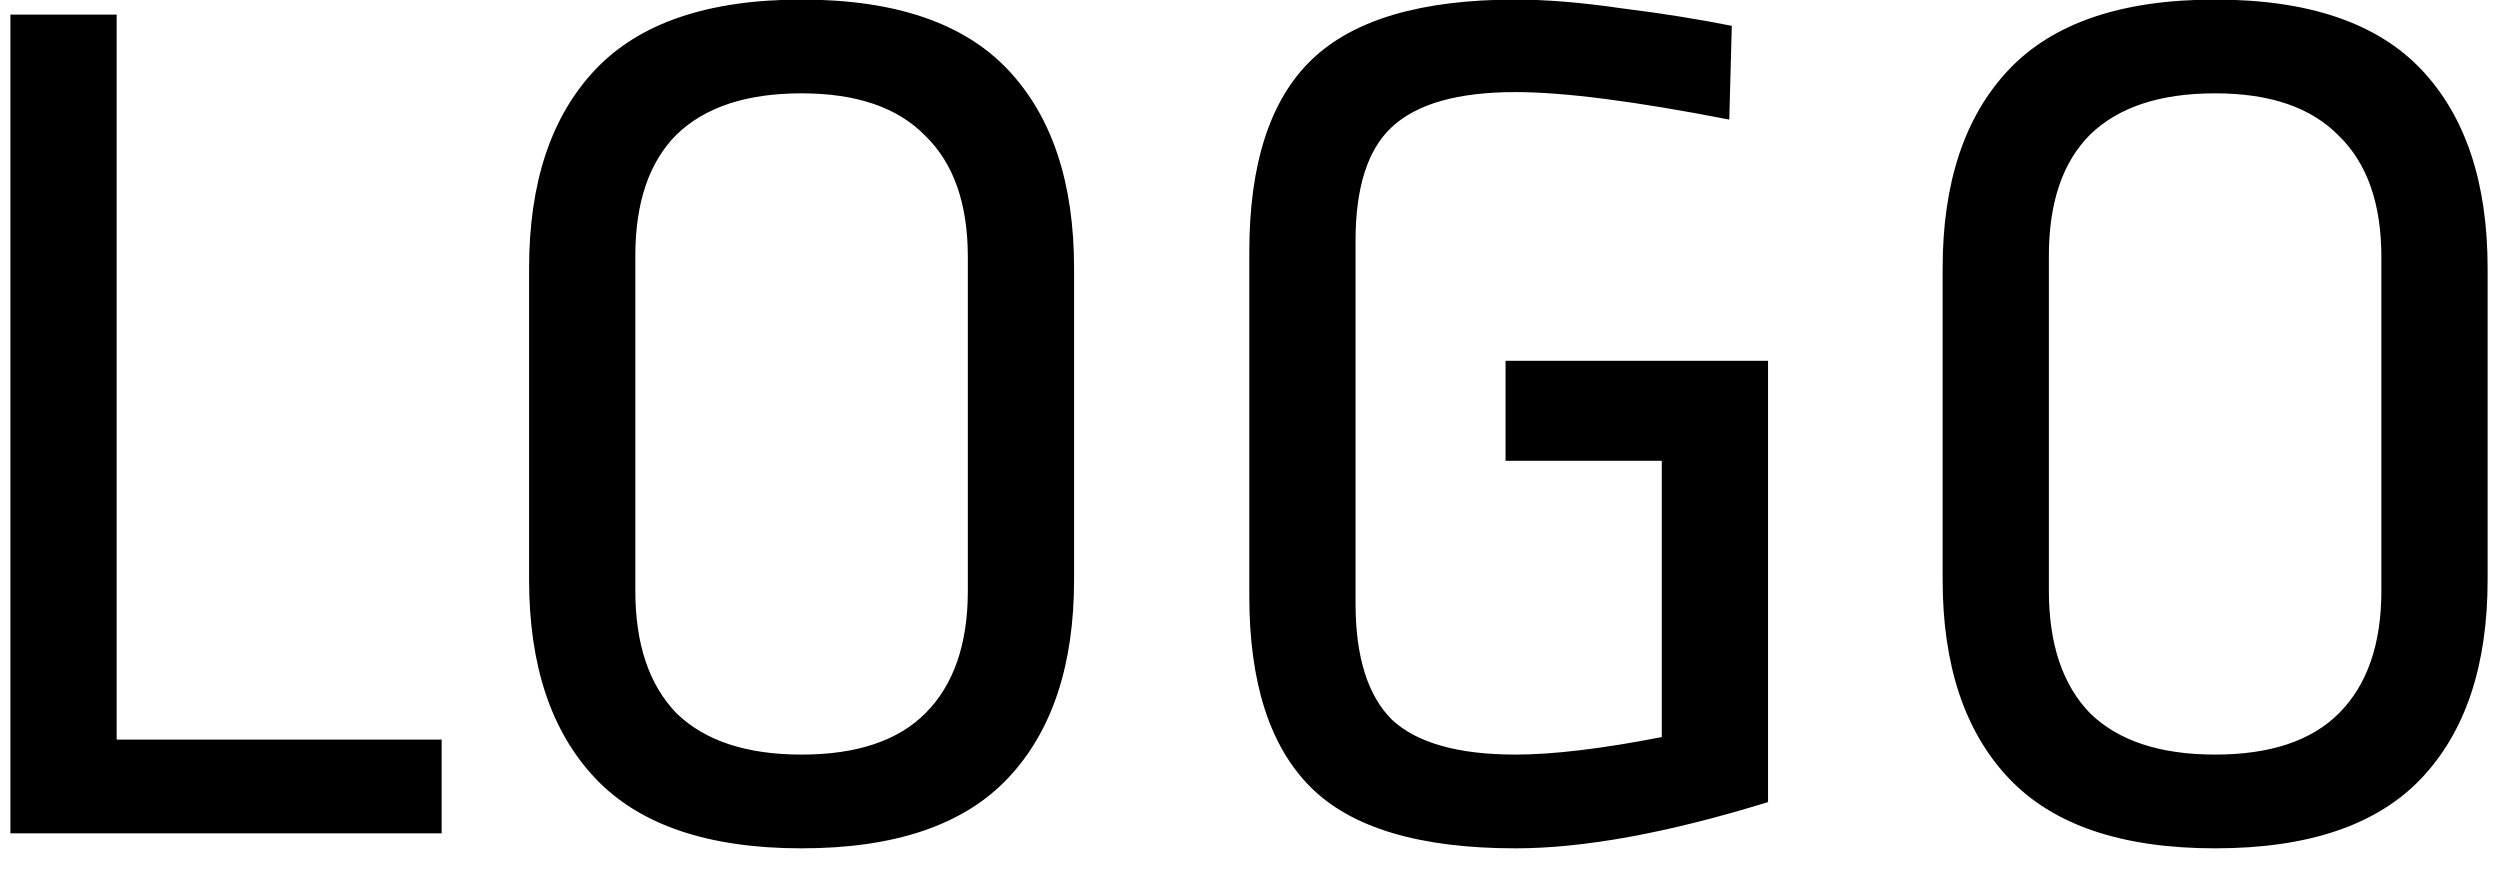
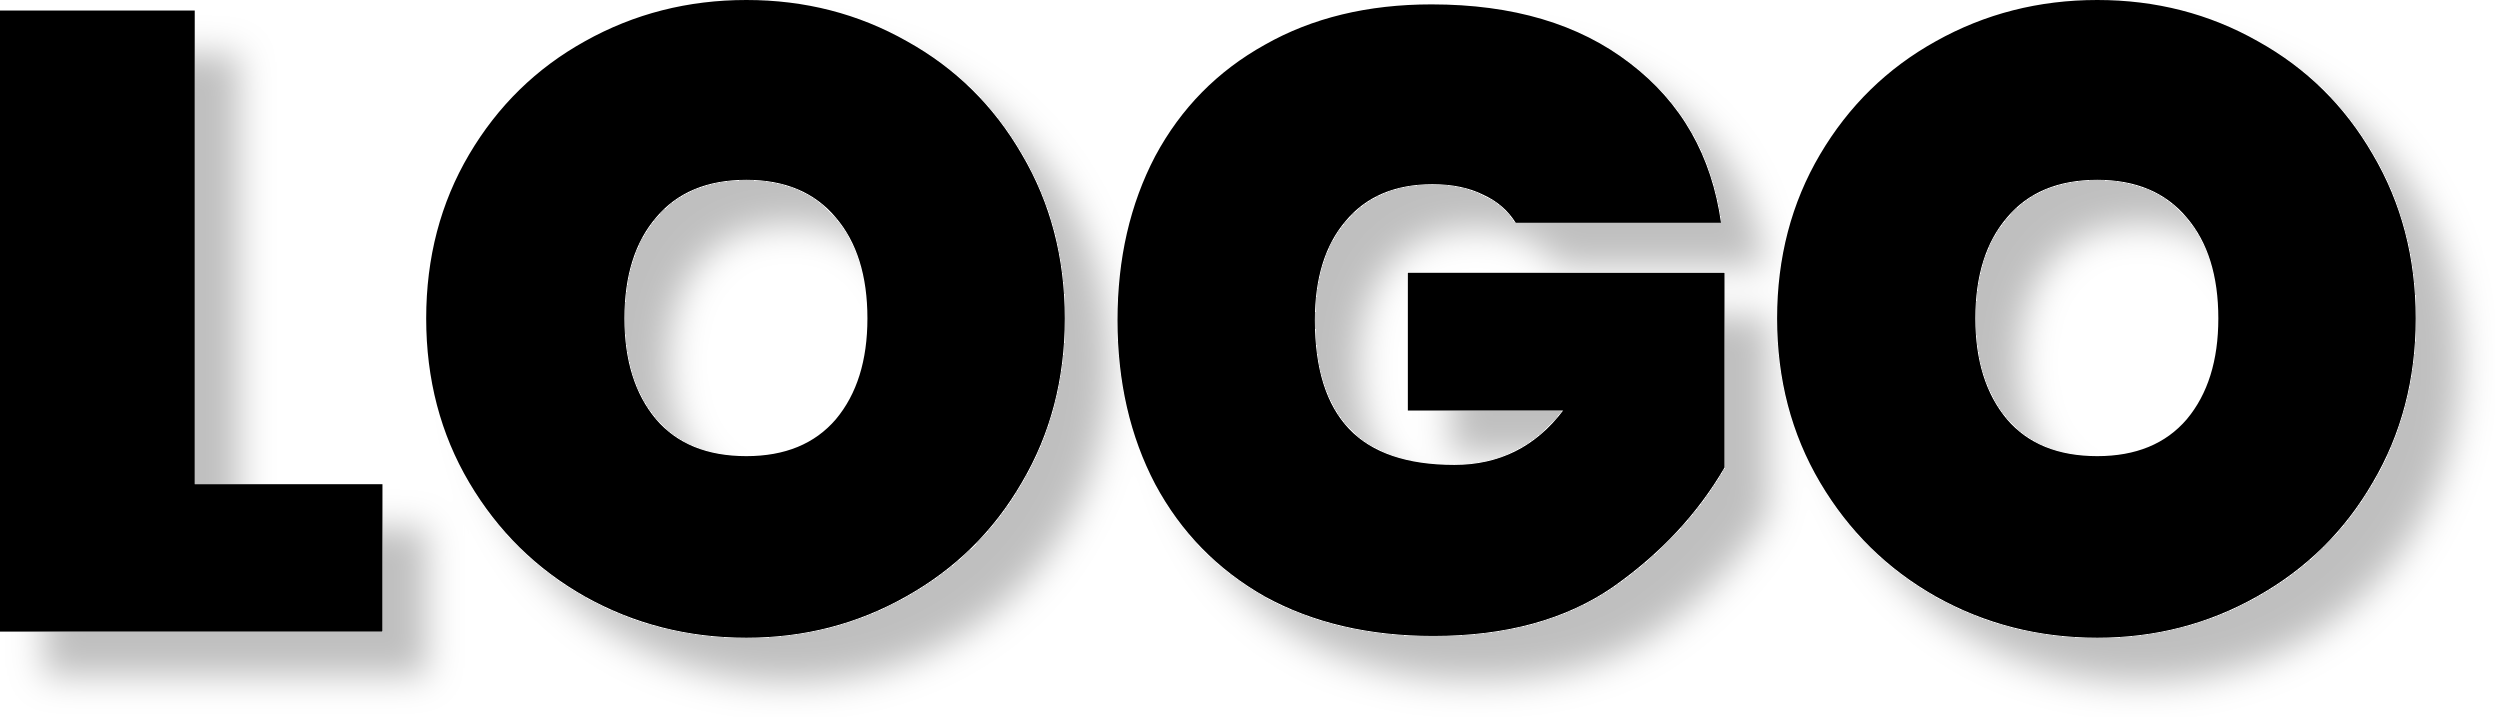
- <svg xmlns="http://www.w3.org/2000/svg" width="60" height="21" viewBox="0 0 60 21" fill="none">
-   <path d="M2.8 0.35V17.75H10.6V20H0.25V0.35H2.8ZM19.238 -0.01C21.478 -0.01 23.128 0.55 24.188 1.67C25.248 2.79 25.778 4.38 25.778 6.44V13.91C25.778 15.97 25.248 17.56 24.188 18.68C23.128 19.8 21.478 20.36 19.238 20.36C16.998 20.36 15.348 19.8 14.288 18.68C13.228 17.56 12.698 15.97 12.698 13.91V6.44C12.698 4.38 13.228 2.79 14.288 1.67C15.348 0.55 16.998 -0.01 19.238 -0.01ZM19.238 2.24C17.918 2.24 16.918 2.57 16.238 3.23C15.578 3.89 15.248 4.86 15.248 6.14V14.18C15.248 15.46 15.578 16.44 16.238 17.12C16.918 17.78 17.918 18.11 19.238 18.11C20.558 18.11 21.548 17.78 22.208 17.12C22.888 16.44 23.228 15.46 23.228 14.18V6.17C23.228 4.89 22.888 3.92 22.208 3.26C21.548 2.58 20.558 2.24 19.238 2.24ZM36.373 -0.01C37.113 -0.01 37.963 0.06 38.923 0.2C39.883 0.32 40.763 0.46 41.563 0.62L41.503 2.87C39.243 2.43 37.533 2.21 36.373 2.21C34.993 2.21 34.003 2.49 33.403 3.05C32.823 3.59 32.533 4.5 32.533 5.78V14.48C32.533 15.76 32.823 16.69 33.403 17.27C34.003 17.83 34.993 18.11 36.373 18.11C37.273 18.11 38.443 17.97 39.883 17.69V11.06H36.133V8.66H42.433V19.25C40.033 19.99 38.013 20.36 36.373 20.36C34.073 20.36 32.433 19.87 31.453 18.89C30.473 17.91 29.983 16.38 29.983 14.3V6.05C29.983 3.93 30.483 2.39 31.483 1.43C32.483 0.47 34.113 -0.01 36.373 -0.01ZM53.163 -0.01C55.403 -0.01 57.053 0.55 58.113 1.67C59.173 2.79 59.703 4.38 59.703 6.44V13.91C59.703 15.97 59.173 17.56 58.113 18.68C57.053 19.8 55.403 20.36 53.163 20.36C50.923 20.36 49.273 19.8 48.213 18.68C47.153 17.56 46.623 15.97 46.623 13.91V6.44C46.623 4.38 47.153 2.79 48.213 1.67C49.273 0.55 50.923 -0.01 53.163 -0.01ZM53.163 2.24C51.843 2.24 50.843 2.57 50.163 3.23C49.503 3.89 49.173 4.86 49.173 6.14V14.18C49.173 15.46 49.503 16.44 50.163 17.12C50.843 17.78 51.843 18.11 53.163 18.11C54.483 18.11 55.473 17.78 56.133 17.12C56.813 16.44 57.153 15.46 57.153 14.18V6.17C57.153 4.89 56.813 3.92 56.133 3.26C55.473 2.58 54.483 2.24 53.163 2.24Z" fill="black" />
+ <svg xmlns="http://www.w3.org/2000/svg" width="285" height="82" viewBox="0 0 285 82" fill="none">
+   <g filter="url(#filter0_d_1_6)">
+     <path d="M22.2 55.2H43.6V72H7.45058e-08V1.2H22.2V55.2ZM85.086 72.7C78.419 72.7 72.286 71.133 66.686 68C61.153 64.867 56.753 60.533 53.486 55C50.219 49.467 48.586 43.233 48.586 36.3C48.586 29.367 50.219 23.133 53.486 17.6C56.753 12.067 61.153 7.767 66.686 4.7C72.286 1.567 78.419 -2.86102e-06 85.086 -2.86102e-06C91.753 -2.86102e-06 97.853 1.567 103.386 4.7C108.919 7.767 113.286 12.067 116.486 17.6C119.753 23.133 121.386 29.367 121.386 36.3C121.386 43.233 119.753 49.467 116.486 55C113.286 60.533 108.886 64.867 103.286 68C97.753 71.133 91.686 72.7 85.086 72.7ZM85.086 52C89.486 52 92.886 50.6 95.286 47.8C97.686 44.933 98.886 41.1 98.886 36.3C98.886 31.433 97.686 27.6 95.286 24.8C92.886 21.933 89.486 20.5 85.086 20.5C80.619 20.5 77.186 21.933 74.786 24.8C72.386 27.6 71.186 31.433 71.186 36.3C71.186 41.1 72.386 44.933 74.786 47.8C77.186 50.6 80.619 52 85.086 52ZM172.795 25.4C171.928 24 170.695 22.933 169.095 22.2C167.495 21.4 165.561 21 163.295 21C159.028 21 155.728 22.4 153.395 25.2C151.061 27.933 149.895 31.7 149.895 36.5C149.895 42.033 151.195 46.167 153.795 48.9C156.395 51.633 160.395 53 165.795 53C170.928 53 175.061 50.933 178.195 46.8H160.495V31.1H196.595V53.3C193.528 58.567 189.295 63.1 183.895 66.9C178.495 70.633 171.661 72.5 163.395 72.5C156.061 72.5 149.661 71 144.195 68C138.795 64.933 134.628 60.667 131.695 55.2C128.828 49.733 127.395 43.5 127.395 36.5C127.395 29.5 128.828 23.267 131.695 17.8C134.628 12.333 138.795 8.1 144.195 5.1C149.595 2.033 155.928 0.5 163.195 0.5C172.461 0.5 179.995 2.733 185.795 7.2C191.661 11.667 195.128 17.733 196.195 25.4H172.795ZM239.09 72.7C232.423 72.7 226.29 71.133 220.69 68C215.157 64.867 210.757 60.533 207.49 55C204.223 49.467 202.59 43.233 202.59 36.3C202.59 29.367 204.223 23.133 207.49 17.6C210.757 12.067 215.157 7.767 220.69 4.7C226.29 1.567 232.423 -2.86102e-06 239.09 -2.86102e-06C245.757 -2.86102e-06 251.857 1.567 257.39 4.7C262.923 7.767 267.29 12.067 270.49 17.6C273.757 23.133 275.39 29.367 275.39 36.3C275.39 43.233 273.757 49.467 270.49 55C267.29 60.533 262.89 64.867 257.29 68C251.757 71.133 245.69 72.7 239.09 72.7ZM239.09 52C243.49 52 246.89 50.6 249.29 47.8C251.69 44.933 252.89 41.1 252.89 36.3C252.89 31.433 251.69 27.6 249.29 24.8C246.89 21.933 243.49 20.5 239.09 20.5C234.623 20.5 231.19 21.933 228.79 24.8C226.39 27.6 225.19 31.433 225.19 36.3C225.19 41.1 226.39 44.933 228.79 47.8C231.19 50.6 234.623 52 239.09 52Z" fill="black" />
+   </g>
+   <defs>
+     <filter id="filter0_d_1_6" x="0" y="0" width="284.39" height="81.7" filterUnits="userSpaceOnUse" color-interpolation-filters="sRGB">
+       <feFlood flood-opacity="0" result="BackgroundImageFix" />
+       <feColorMatrix in="SourceAlpha" type="matrix" values="0 0 0 0 0 0 0 0 0 0 0 0 0 0 0 0 0 0 127 0" result="hardAlpha" />
+       <feOffset dx="5" dy="5" />
+       <feGaussianBlur stdDeviation="2" />
+       <feComposite in2="hardAlpha" operator="out" />
+       <feColorMatrix type="matrix" values="0 0 0 0 0 0 0 0 0 0 0 0 0 0 0 0 0 0 0.25 0" />
+       <feBlend mode="normal" in2="BackgroundImageFix" result="effect1_dropShadow_1_6" />
+       <feBlend mode="normal" in="SourceGraphic" in2="effect1_dropShadow_1_6" result="shape" />
+     </filter>
+   </defs>
</svg>
